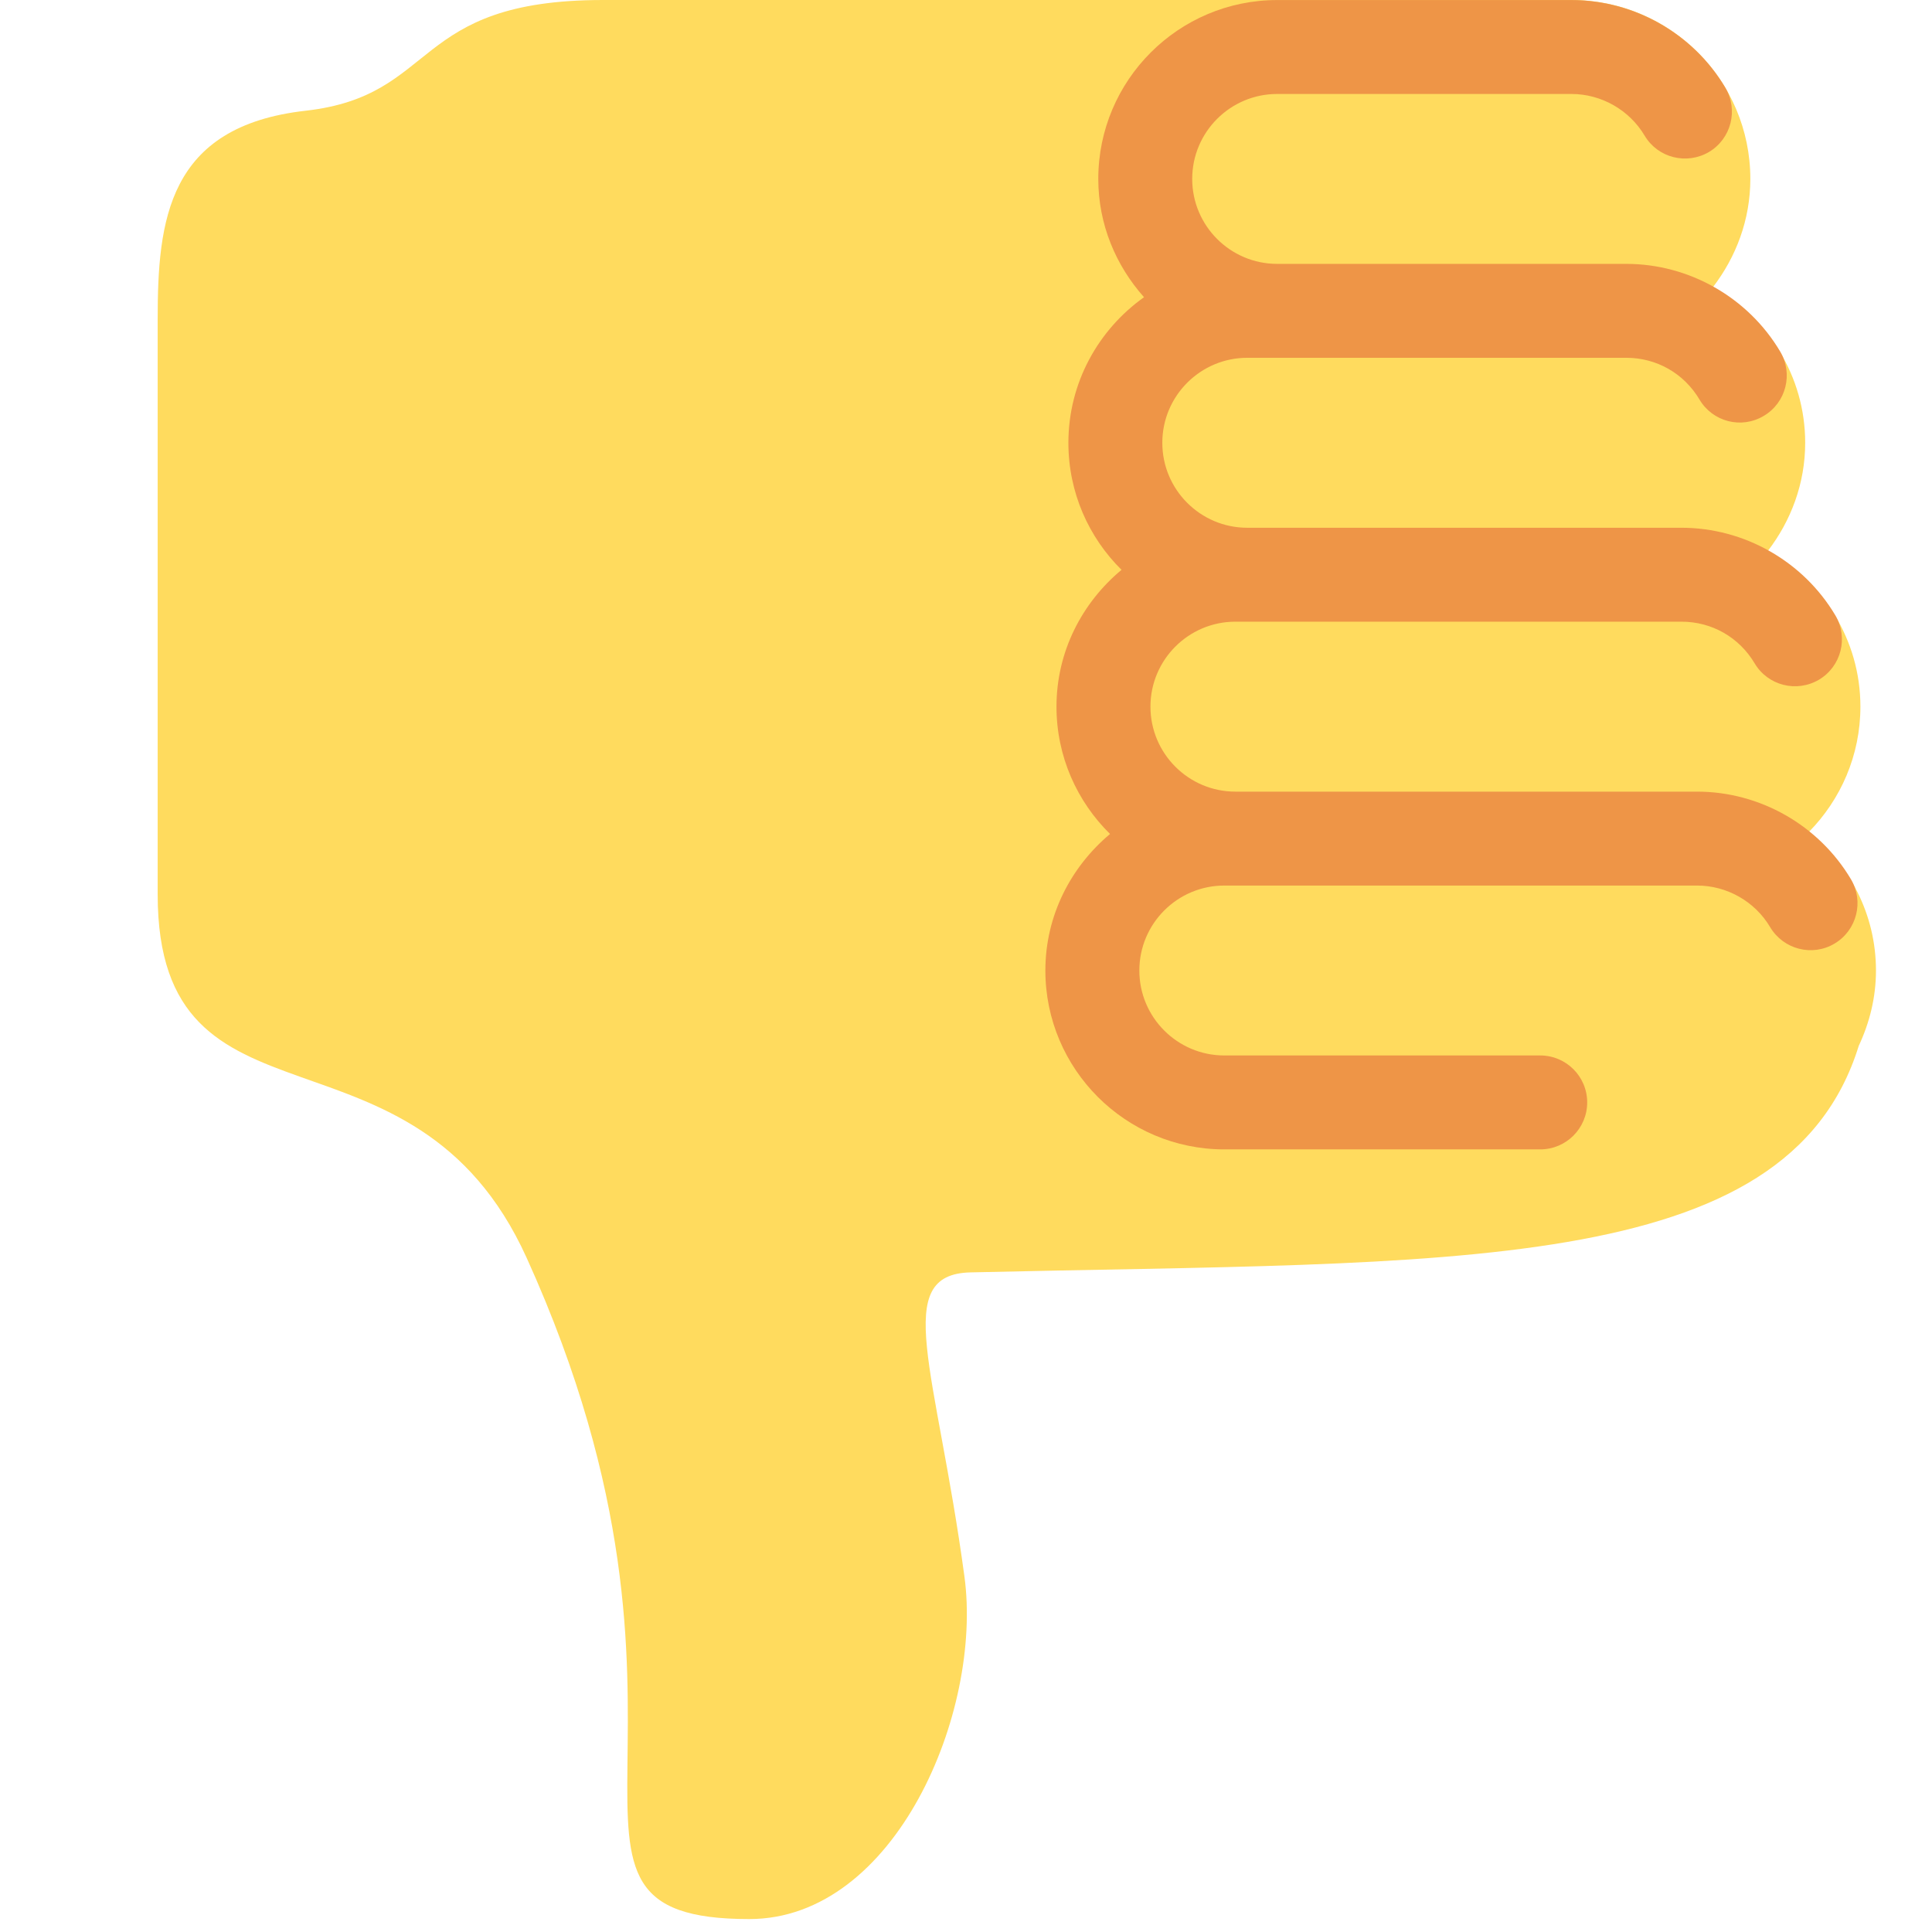
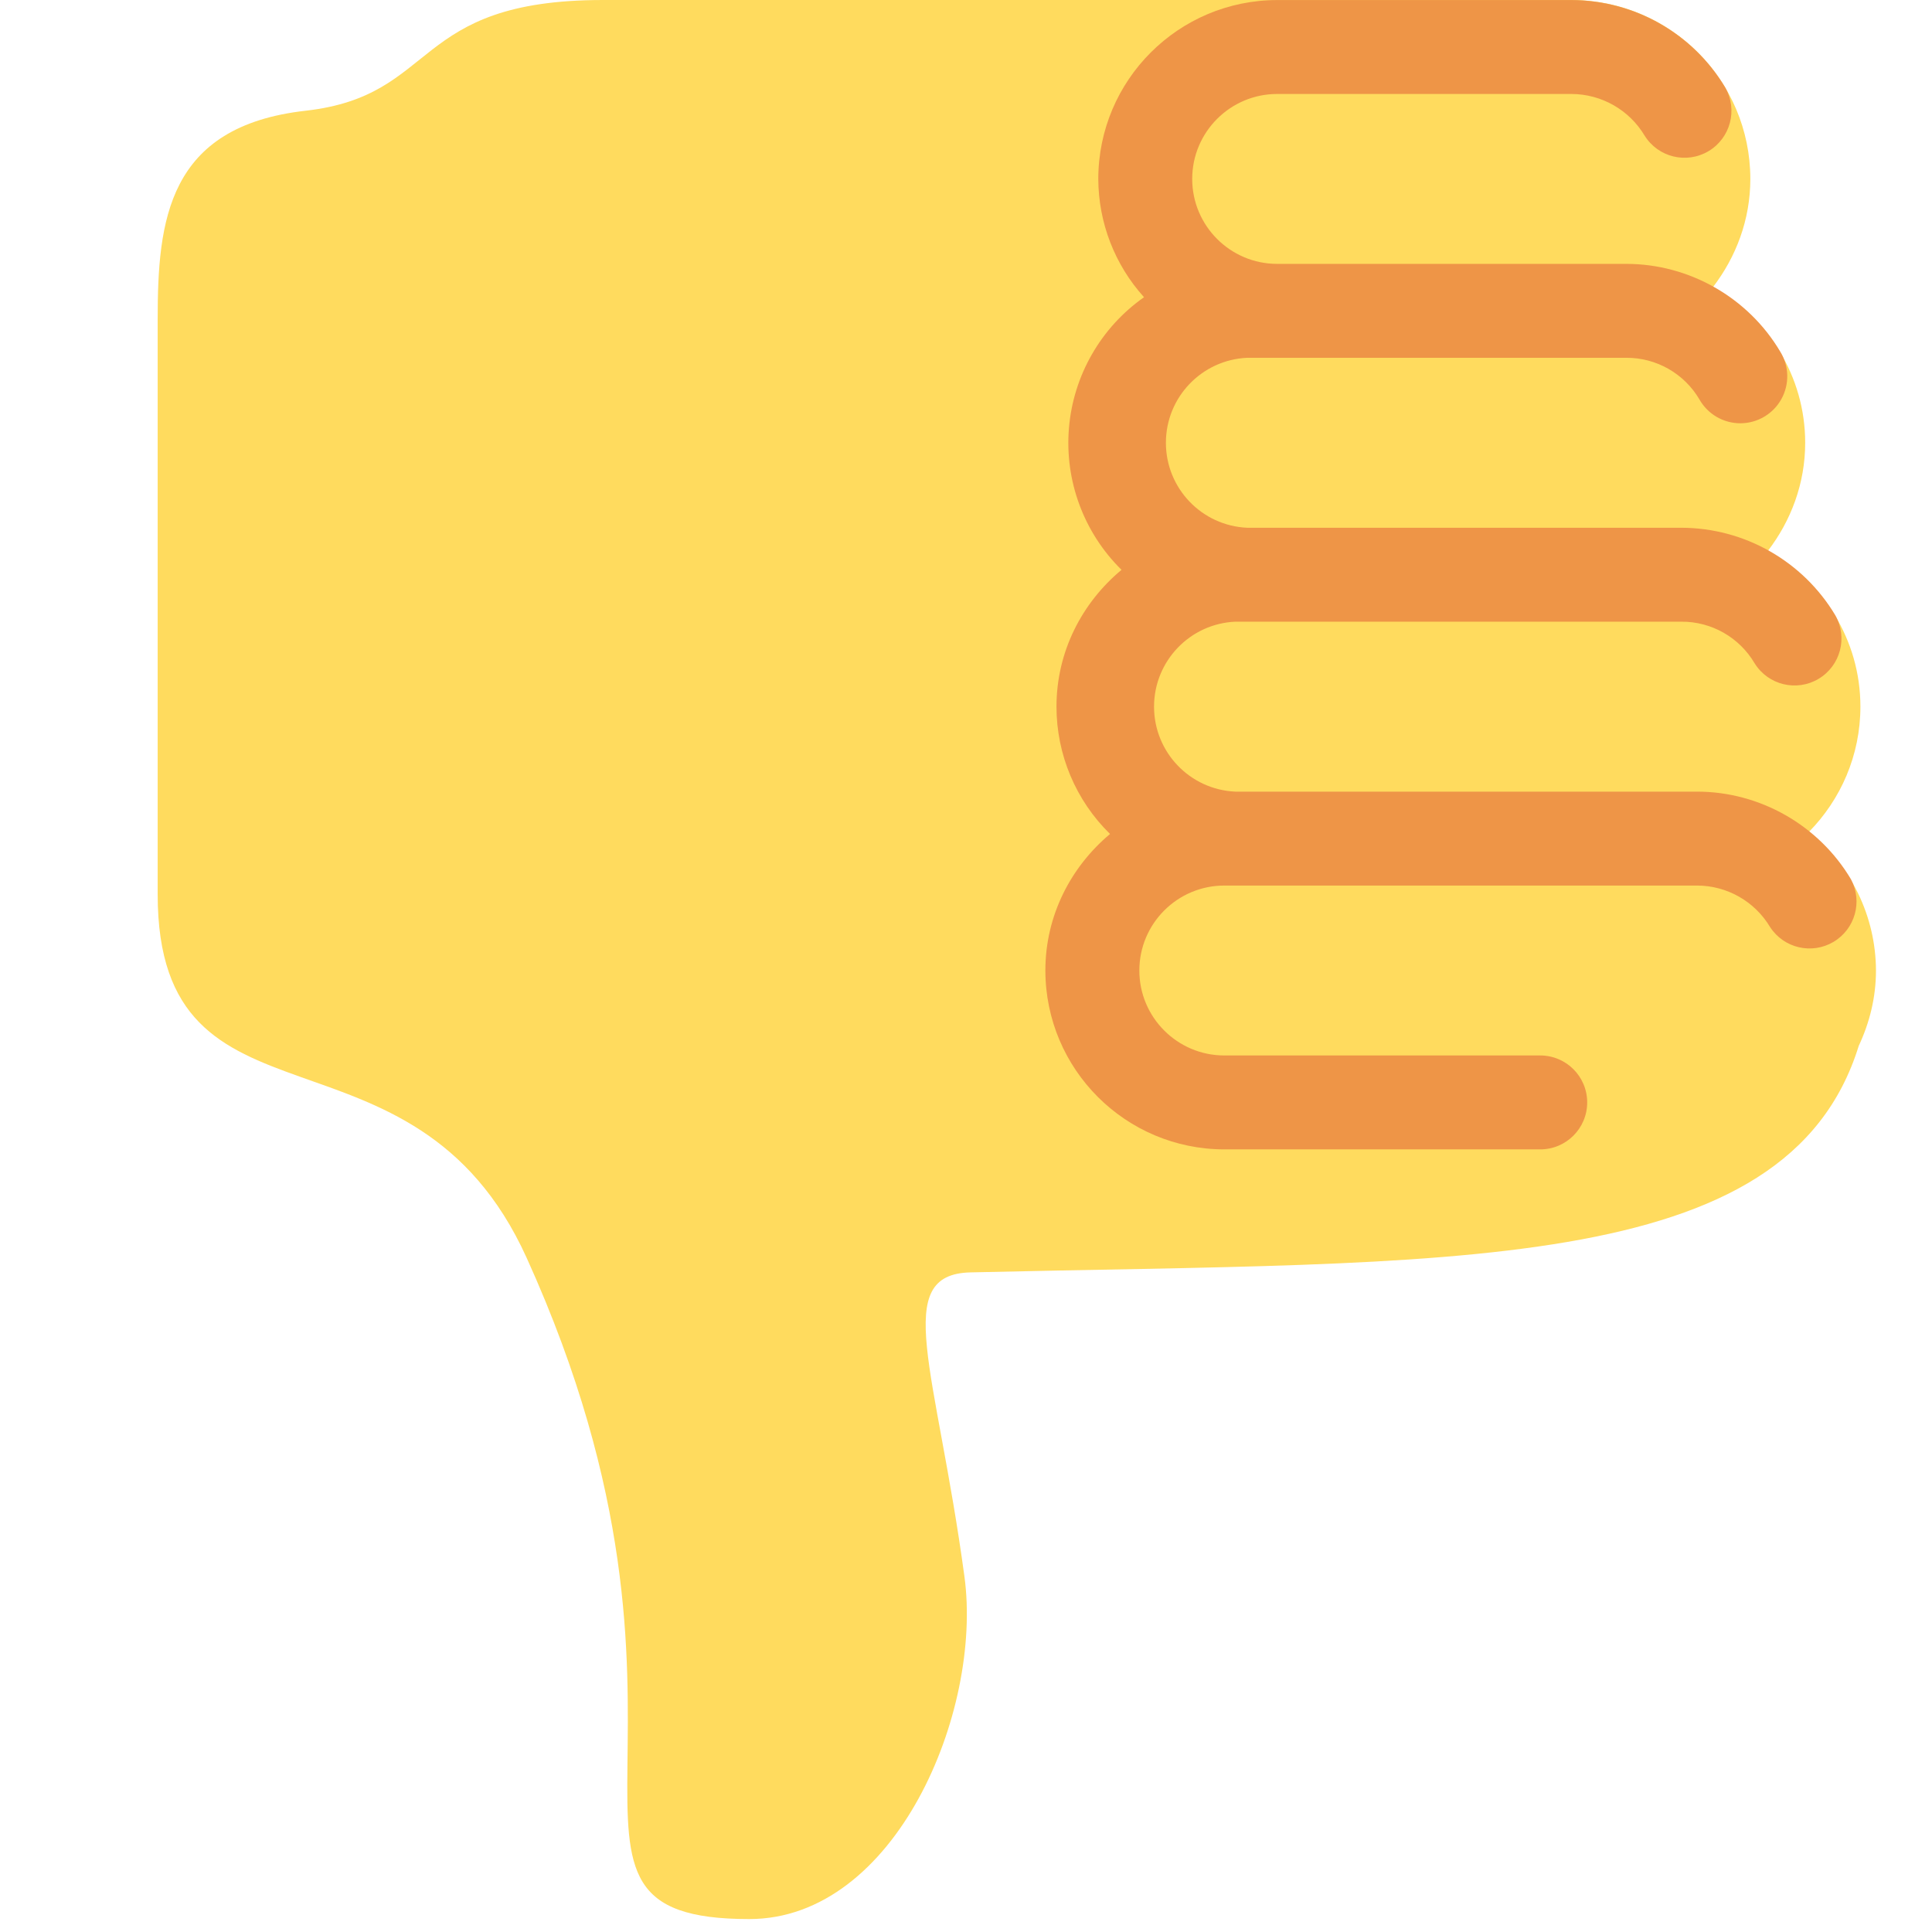
<svg xmlns="http://www.w3.org/2000/svg" viewBox="0 0 36 36">
-   <path fill="#FFDB5E" d="M34.956 18.084c0 .503-.12.975-.321 1.404-1.341 4.326-7.619 4.01-16.549 4.221-1.493.035-.639 1.798-.115 5.668.341 2.517-1.282 6.382-4.01 6.382-4.498 0-.171-3.548-4.148-12.322-2.125-4.688-6.875-2.062-6.875-6.771V5.948c0-1.833.18-3.595 2.758-3.885C8.195 1.781 7.633 0 11.238 0h18.044c1.838 0 3.333 1.496 3.333 3.334 0 .762-.267 1.456-.698 2.018 1.02.571 1.72 1.649 1.72 2.899 0 .76-.266 1.454-.696 2.015 1.023.57 1.725 1.649 1.725 2.901 0 .909-.368 1.733-.961 2.336.757.611 1.251 1.535 1.251 2.581z" />
-   <path fill="#EE9547" d="M23.02 14.751h8.604c1.17 0 2.268.626 2.866 1.633.246.415.109.952-.307 1.199-.415.247-.952.108-1.199-.307-.283-.479-.806-.775-1.361-.775h-8.81c-.873 0-1.583.71-1.583 1.583s.71 1.583 1.583 1.583H28.7c.483 0 .875.392.875.875s-.392.875-.875.875h-5.888c-1.838 0-3.333-1.495-3.333-3.333 0-1.025.475-1.932 1.205-2.544-.615-.605-.998-1.445-.998-2.373 0-1.028.478-1.938 1.212-2.549-.611-.604-.99-1.441-.99-2.367 0-1.12.559-2.108 1.409-2.713-.524-.589-.852-1.356-.852-2.204 0-1.838 1.495-3.333 3.333-3.333h5.484c1.17 0 2.269.625 2.867 1.632.247.415.11.952-.305 1.199-.416.245-.953.11-1.199-.305-.285-.479-.808-.776-1.363-.776h-5.484c-.873 0-1.583.71-1.583 1.583s.71 1.583 1.583 1.583h6.506c1.17 0 2.27.626 2.867 1.633.247.416.11.953-.305 1.199-.419.251-.954.11-1.199-.305-.289-.487-.799-.777-1.363-.777h-7.063c-.873 0-1.583.711-1.583 1.584s.71 1.583 1.583 1.583h8.091c1.17 0 2.269.625 2.867 1.632.247.415.11.952-.305 1.199-.417.246-.953.11-1.199-.305-.289-.486-.799-.776-1.363-.776H23.02c-.873 0-1.583.71-1.583 1.583s.709 1.584 1.583 1.584z" />
+   <path fill="#FFDB5E" d="M34.956 18.084c0 .503-.12.975-.321 1.404-1.341 4.326-7.619 4.01-16.549 4.221-1.493.035-.639 1.798-.115 5.668.341 2.517-1.282 6.382-4.01 6.382-4.498 0-.171-3.548-4.148-12.322-2.125-4.688-6.875-2.062-6.875-6.771V5.948c0-1.833.18-3.595 2.758-3.885C8.195 1.781 7.633 0 11.238 0h18.044a3.337 3.337 0 0 1 3.333 3.334c0 .762-.267 1.456-.698 2.018 1.02.571 1.72 1.649 1.72 2.899 0 .76-.266 1.454-.696 2.015 1.023.57 1.725 1.649 1.725 2.901 0 .909-.368 1.733-.961 2.336a3.311 3.311 0 0 1 1.251 2.581z" />
+   <path fill="#EE9547" d="M23.02 14.751h8.604c1.17 0 2.268.626 2.866 1.633a.876.876 0 0 1-1.506.892 1.588 1.588 0 0 0-1.361-.775h-8.81c-.873 0-1.583.71-1.583 1.583s.71 1.583 1.583 1.583H28.7a.875.875 0 0 1 0 1.75h-5.888a3.337 3.337 0 0 1-3.333-3.333c0-1.025.475-1.932 1.205-2.544a3.32 3.32 0 0 1-.998-2.373c0-1.028.478-1.938 1.212-2.549a3.318 3.318 0 0 1 .419-5.08 3.305 3.305 0 0 1-.852-2.204A3.337 3.337 0 0 1 23.798.001h5.484a3.35 3.35 0 0 1 2.867 1.632.875.875 0 0 1-1.504.894 1.594 1.594 0 0 0-1.363-.776h-5.484c-.873 0-1.583.71-1.583 1.583s.71 1.583 1.583 1.583h6.506c1.17 0 2.27.626 2.867 1.633a.875.875 0 1 1-1.504.894 1.572 1.572 0 0 0-1.363-.777h-7.063a1.585 1.585 0 0 0 0 3.167h8.091a3.35 3.35 0 0 1 2.867 1.632.875.875 0 0 1-1.504.894 1.573 1.573 0 0 0-1.363-.776H23.02a1.585 1.585 0 0 0 0 3.167z" />
</svg>
